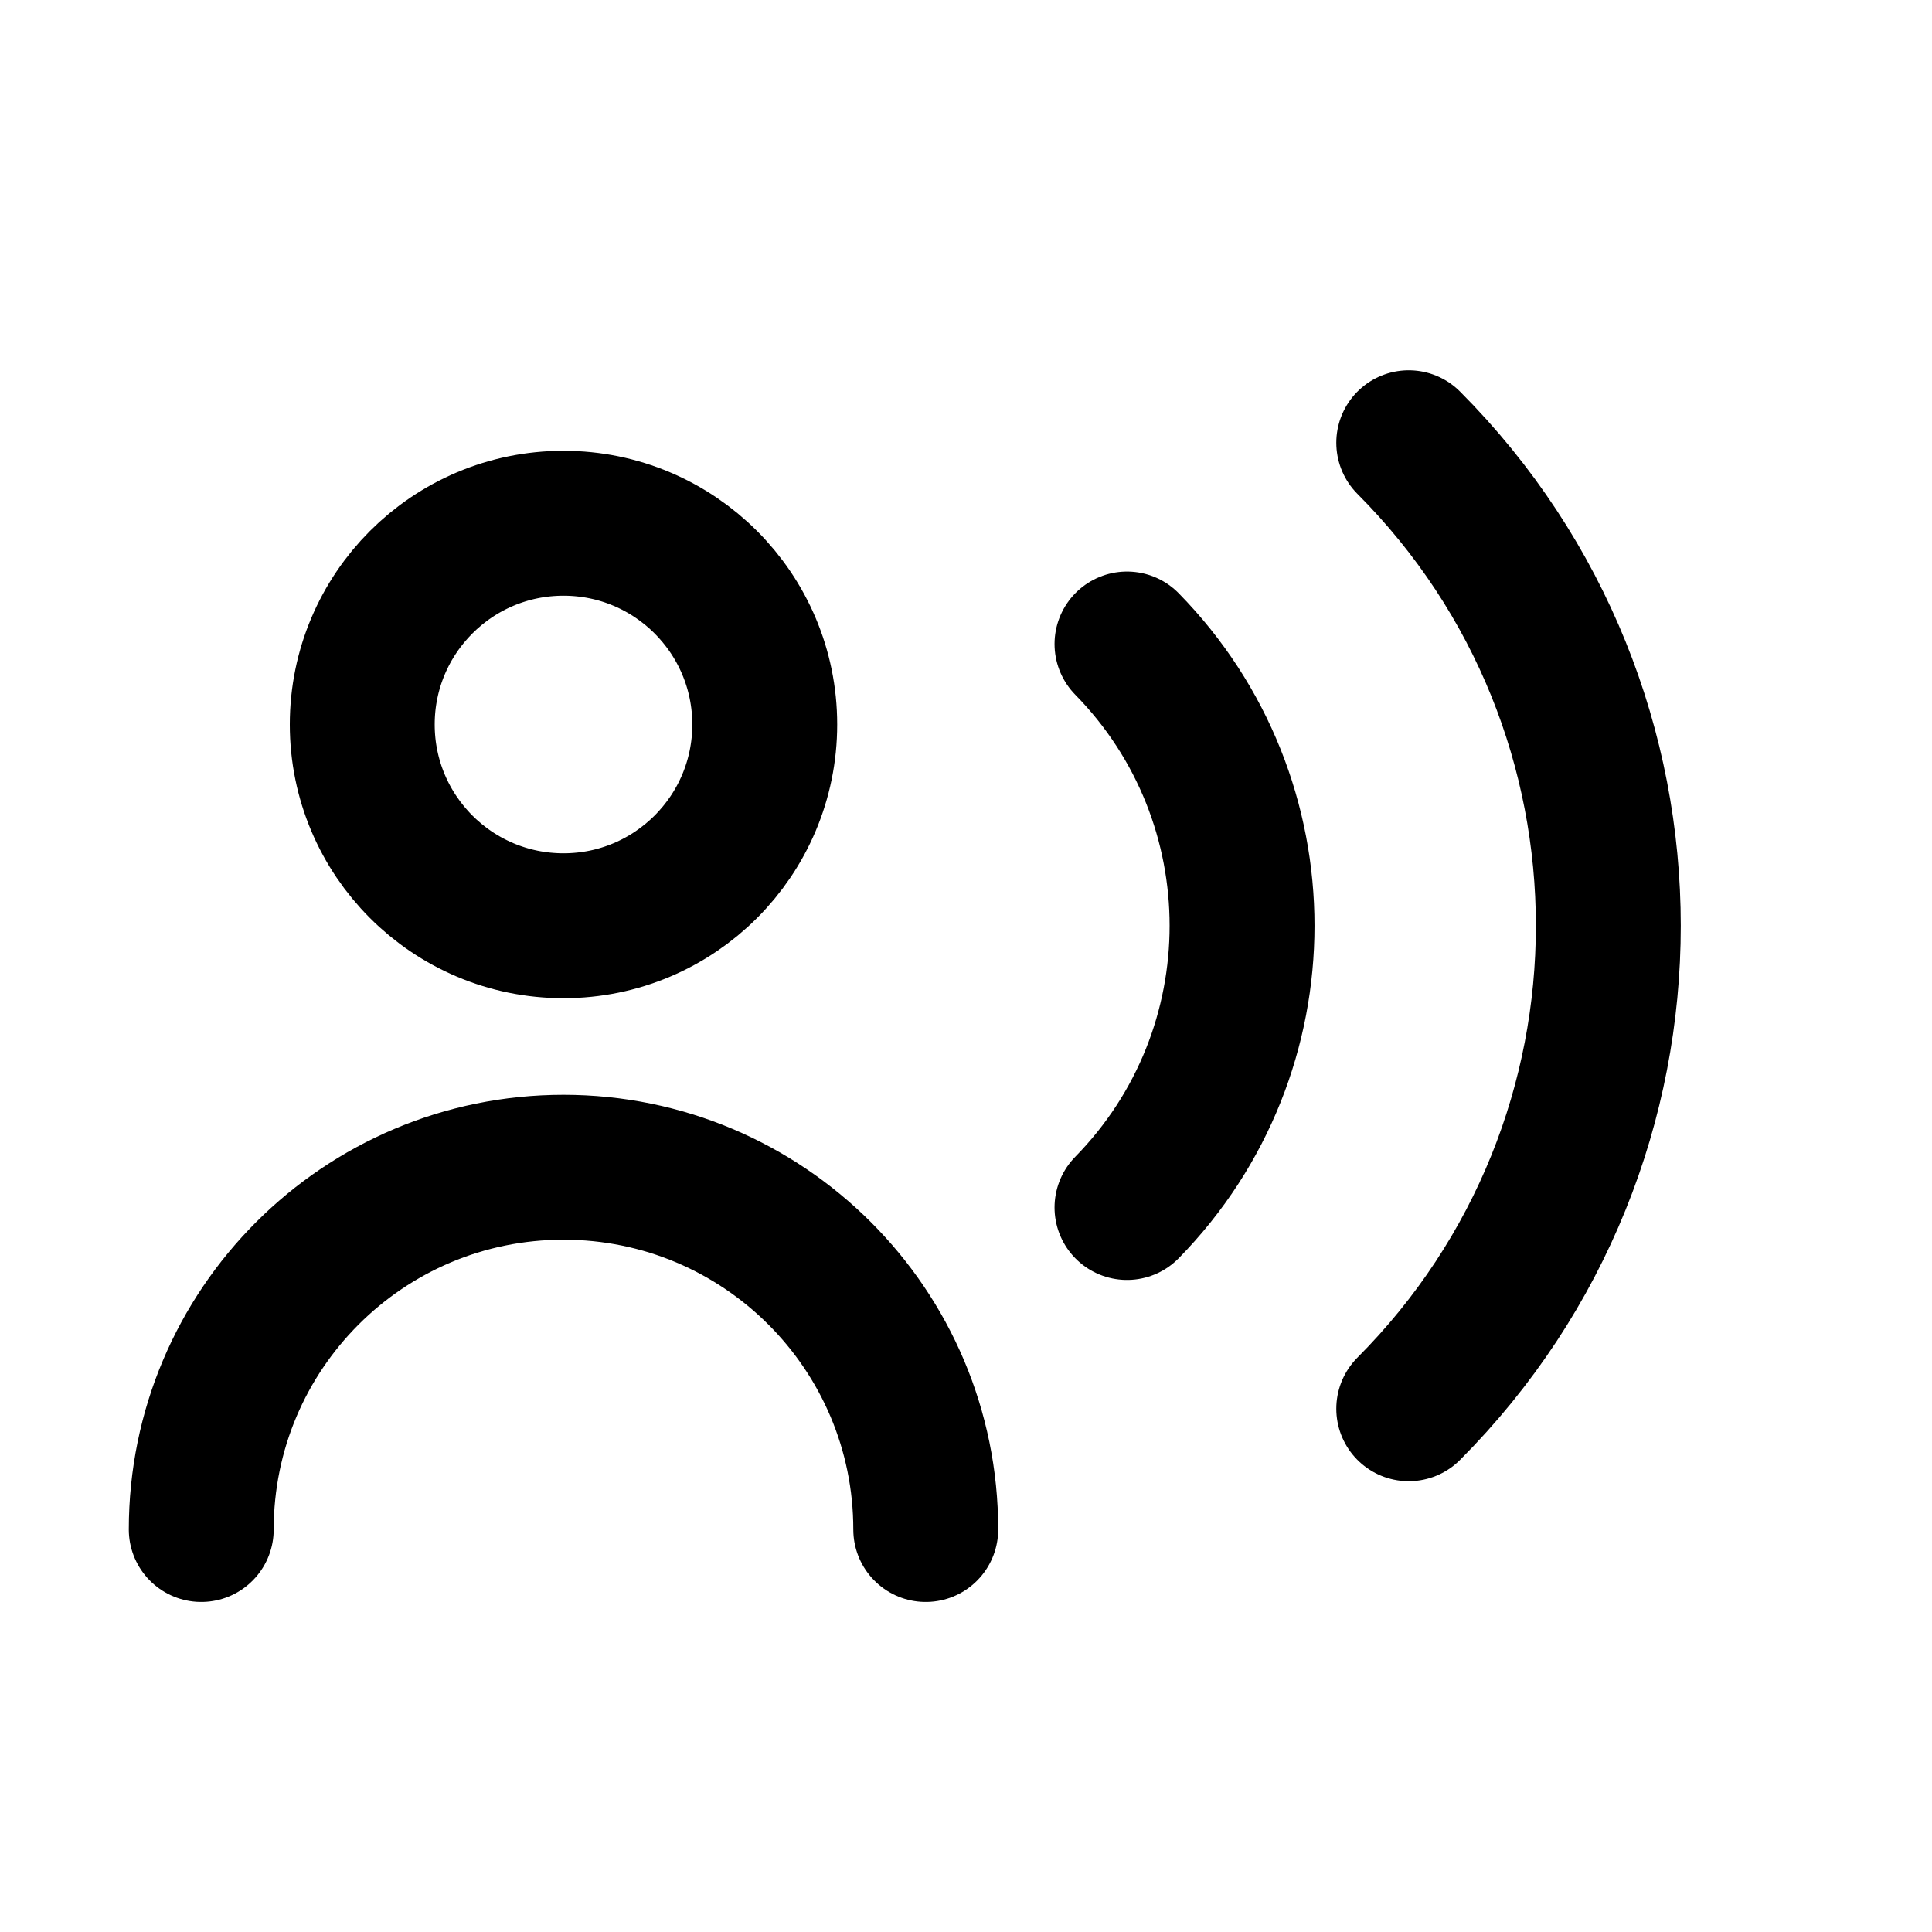
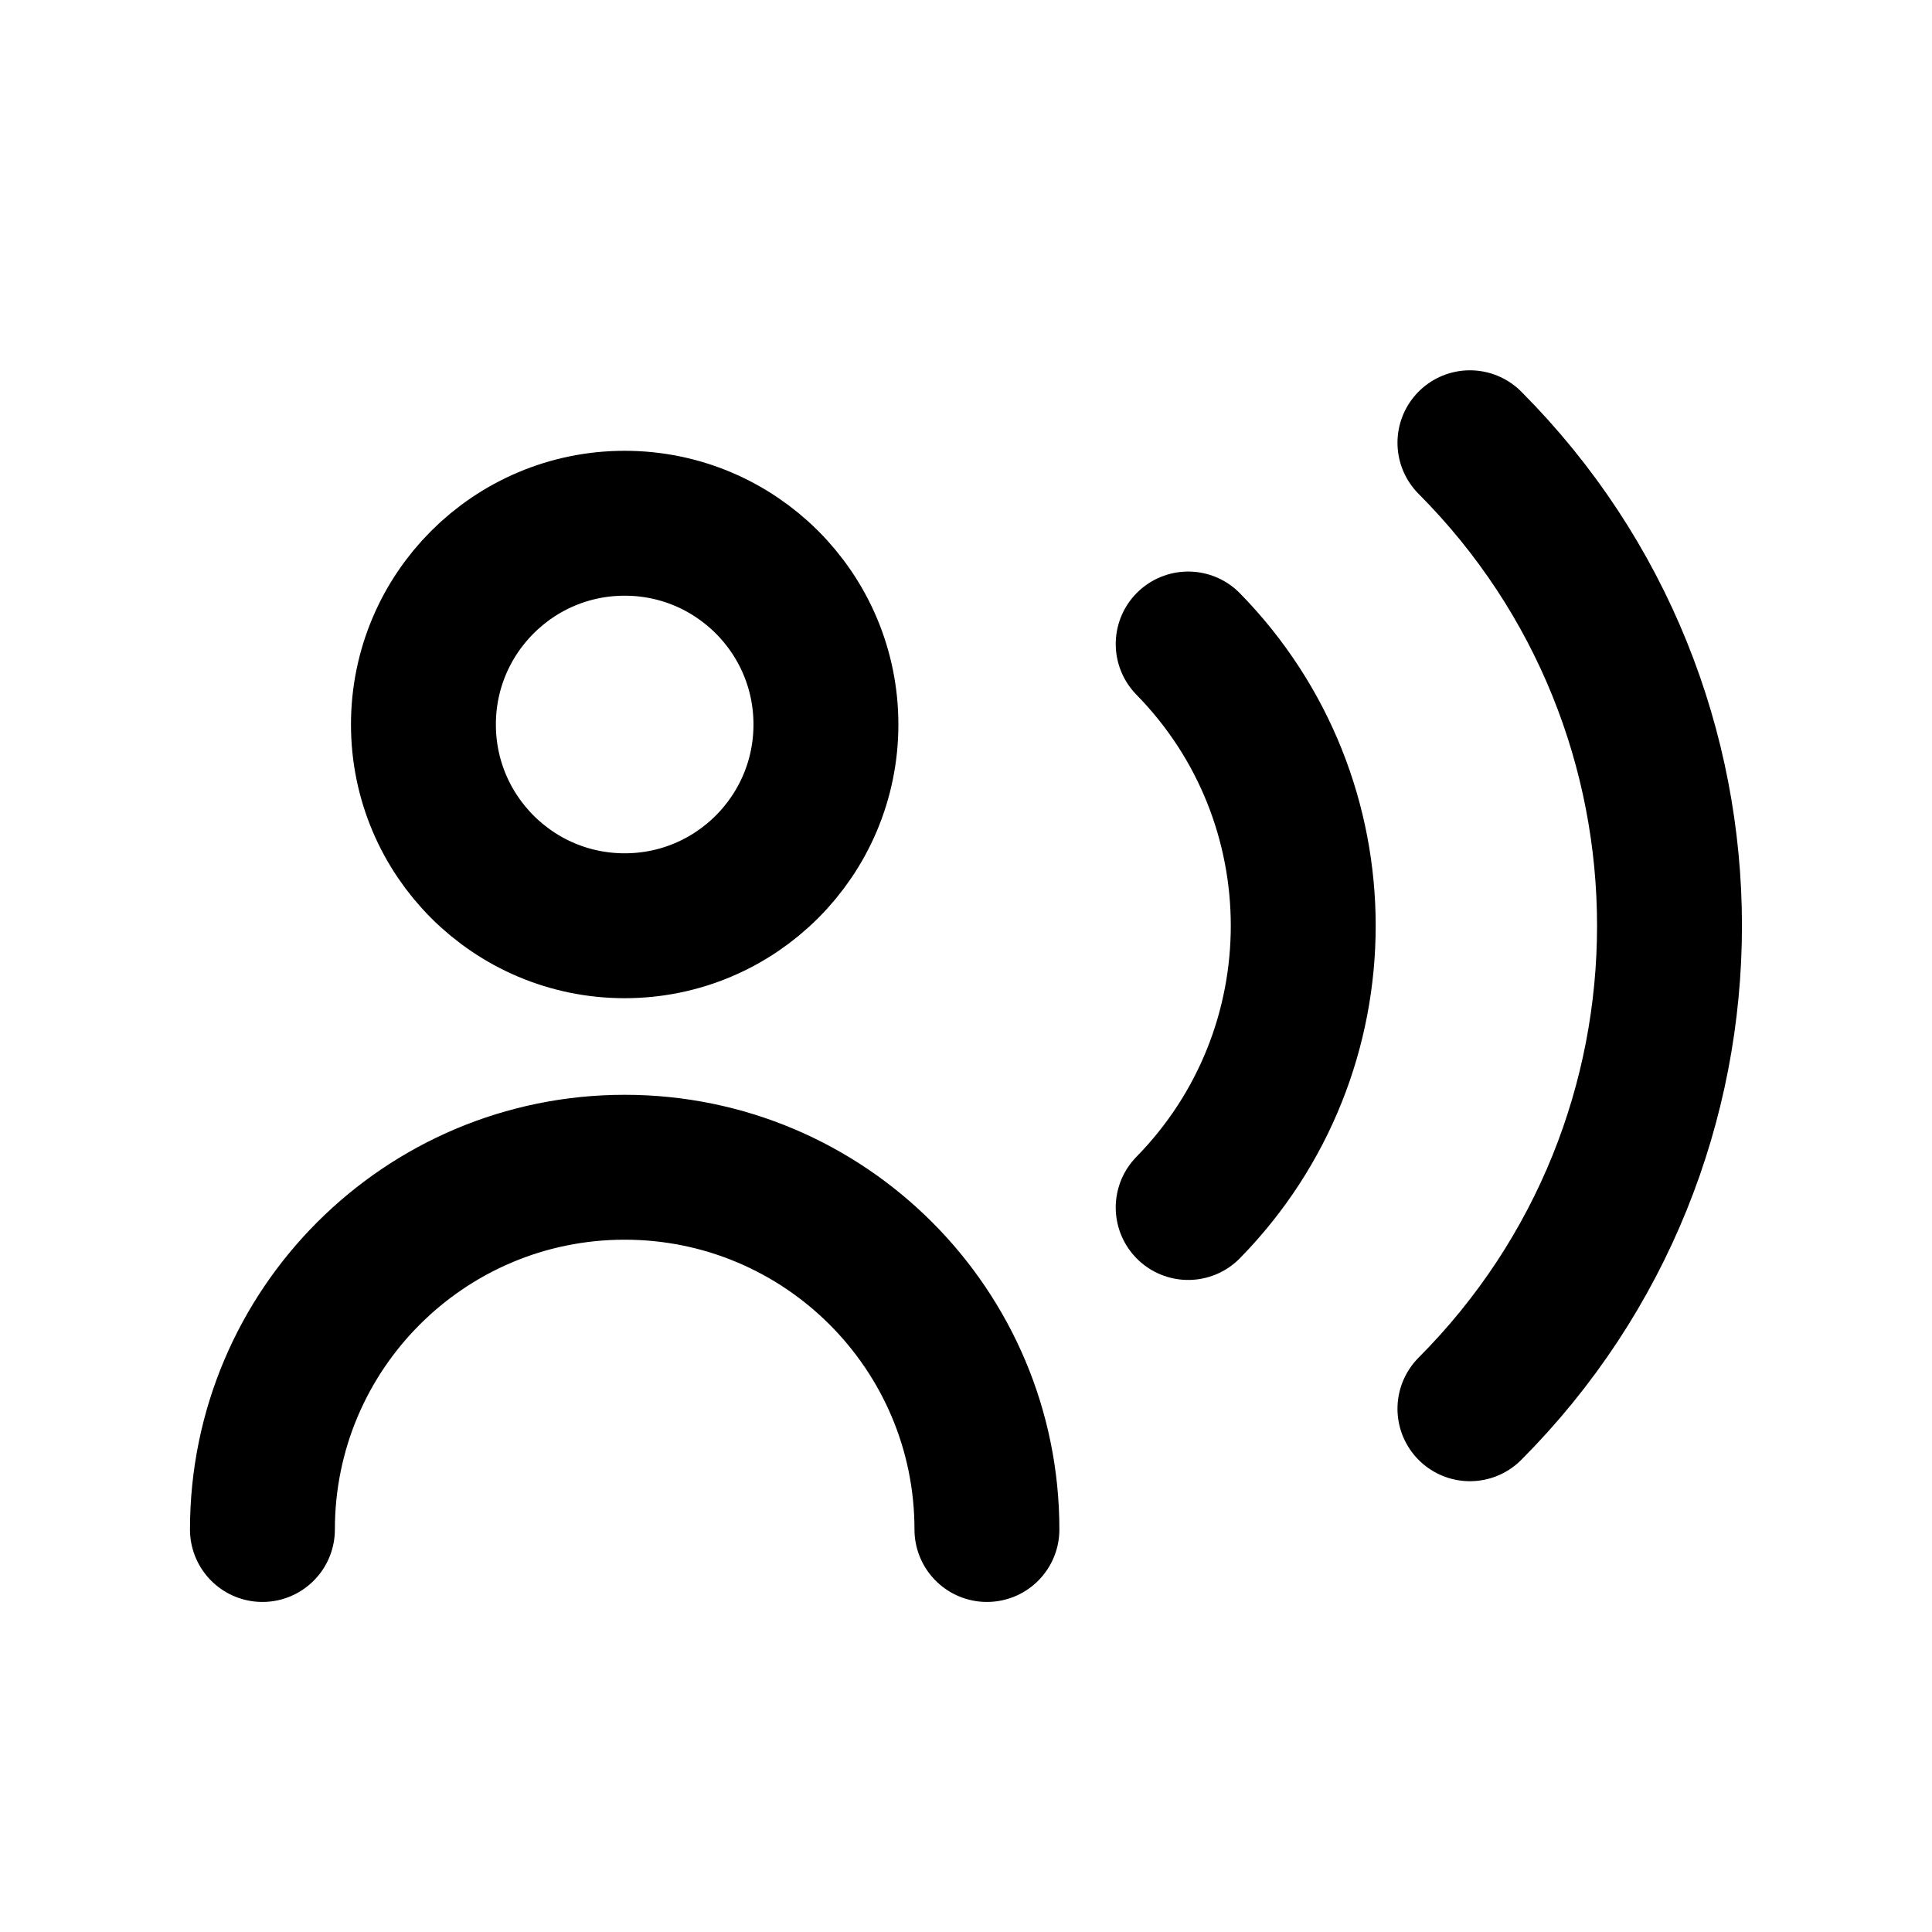
<svg xmlns="http://www.w3.org/2000/svg" width="24" height="24" viewBox="0 0 24 24" fill="none" stroke="currentColor" stroke-width="1.8" stroke-linecap="round" stroke-linejoin="round">
-   <circle cx="7" cy="9" r="2.5" />
-   <path d="M2.5 19a4.5 4.5 0 0 1 9 0M14 8a5 5 0 0 1 0 7M17.5 5.5a8.5 8.5 0 0 1 0 12" />
+   <circle cx="7.76" cy="9" r="2.5" />
+   <path d="M3.26 19a4.5 4.5 0 0 1 9 0M14.76 8a5 5 0 0 1 0 7M18.26 5.5a8.5 8.5 0 0 1 0 12" />
</svg>
